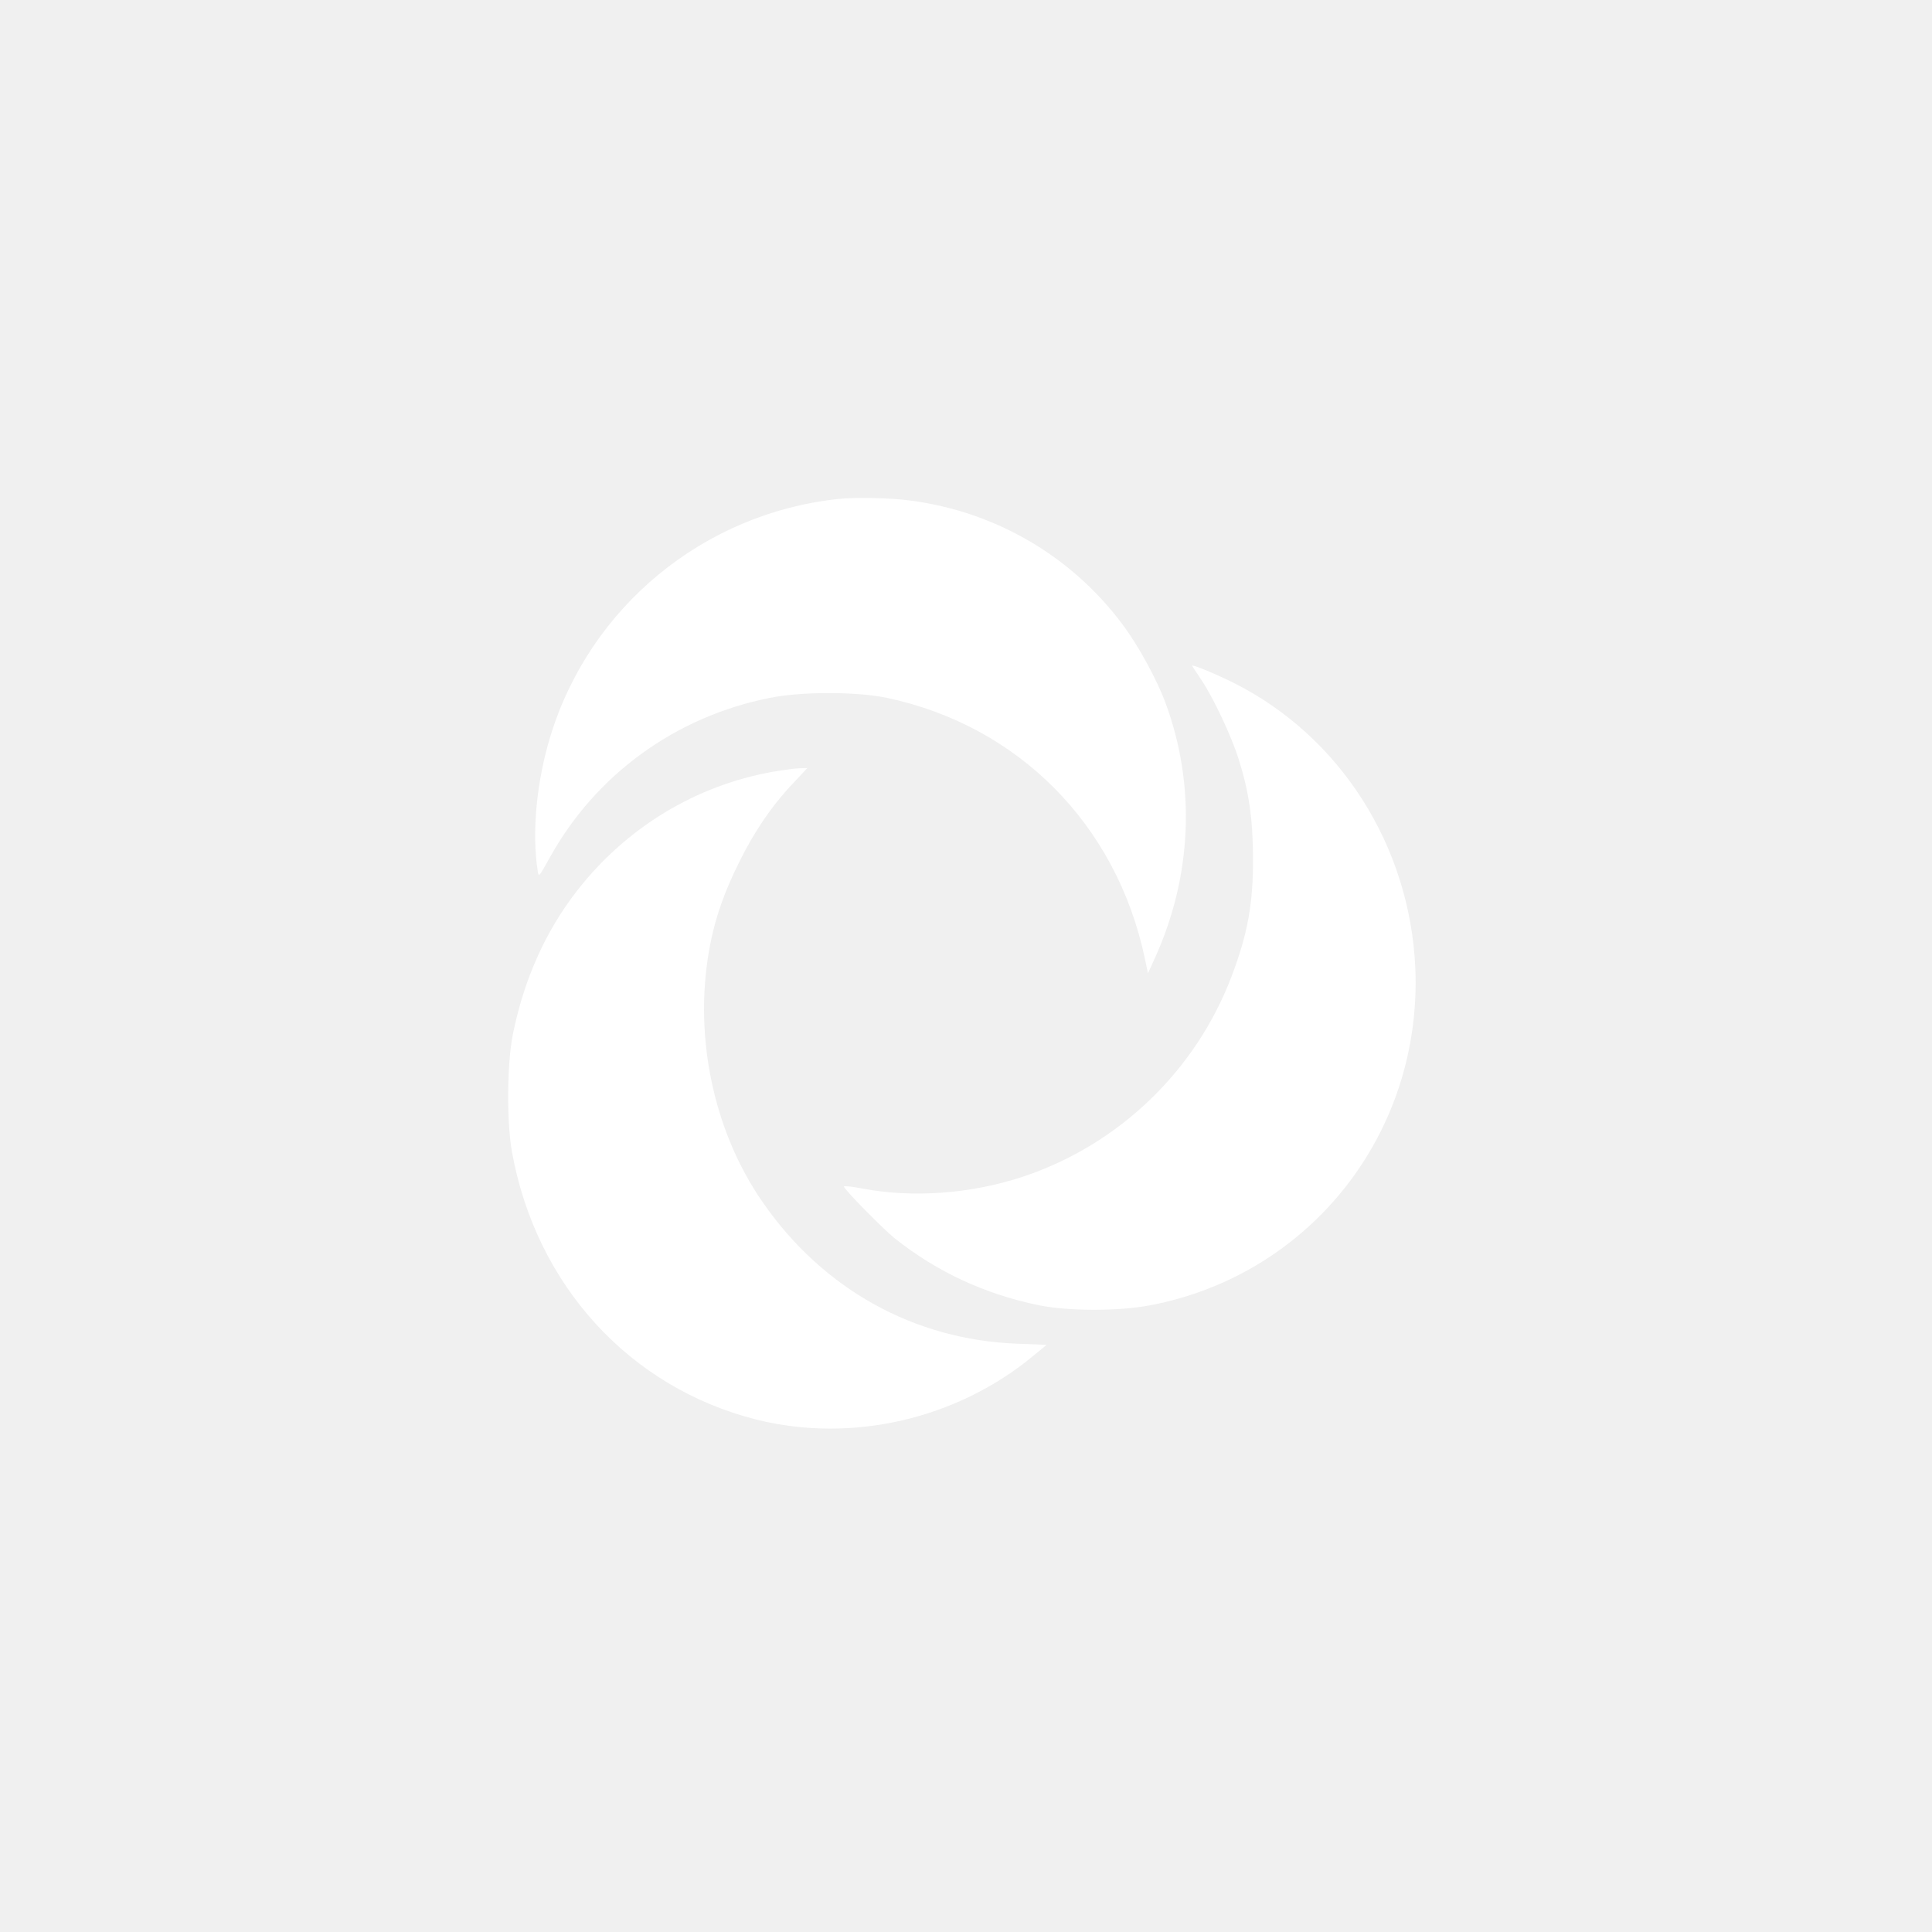
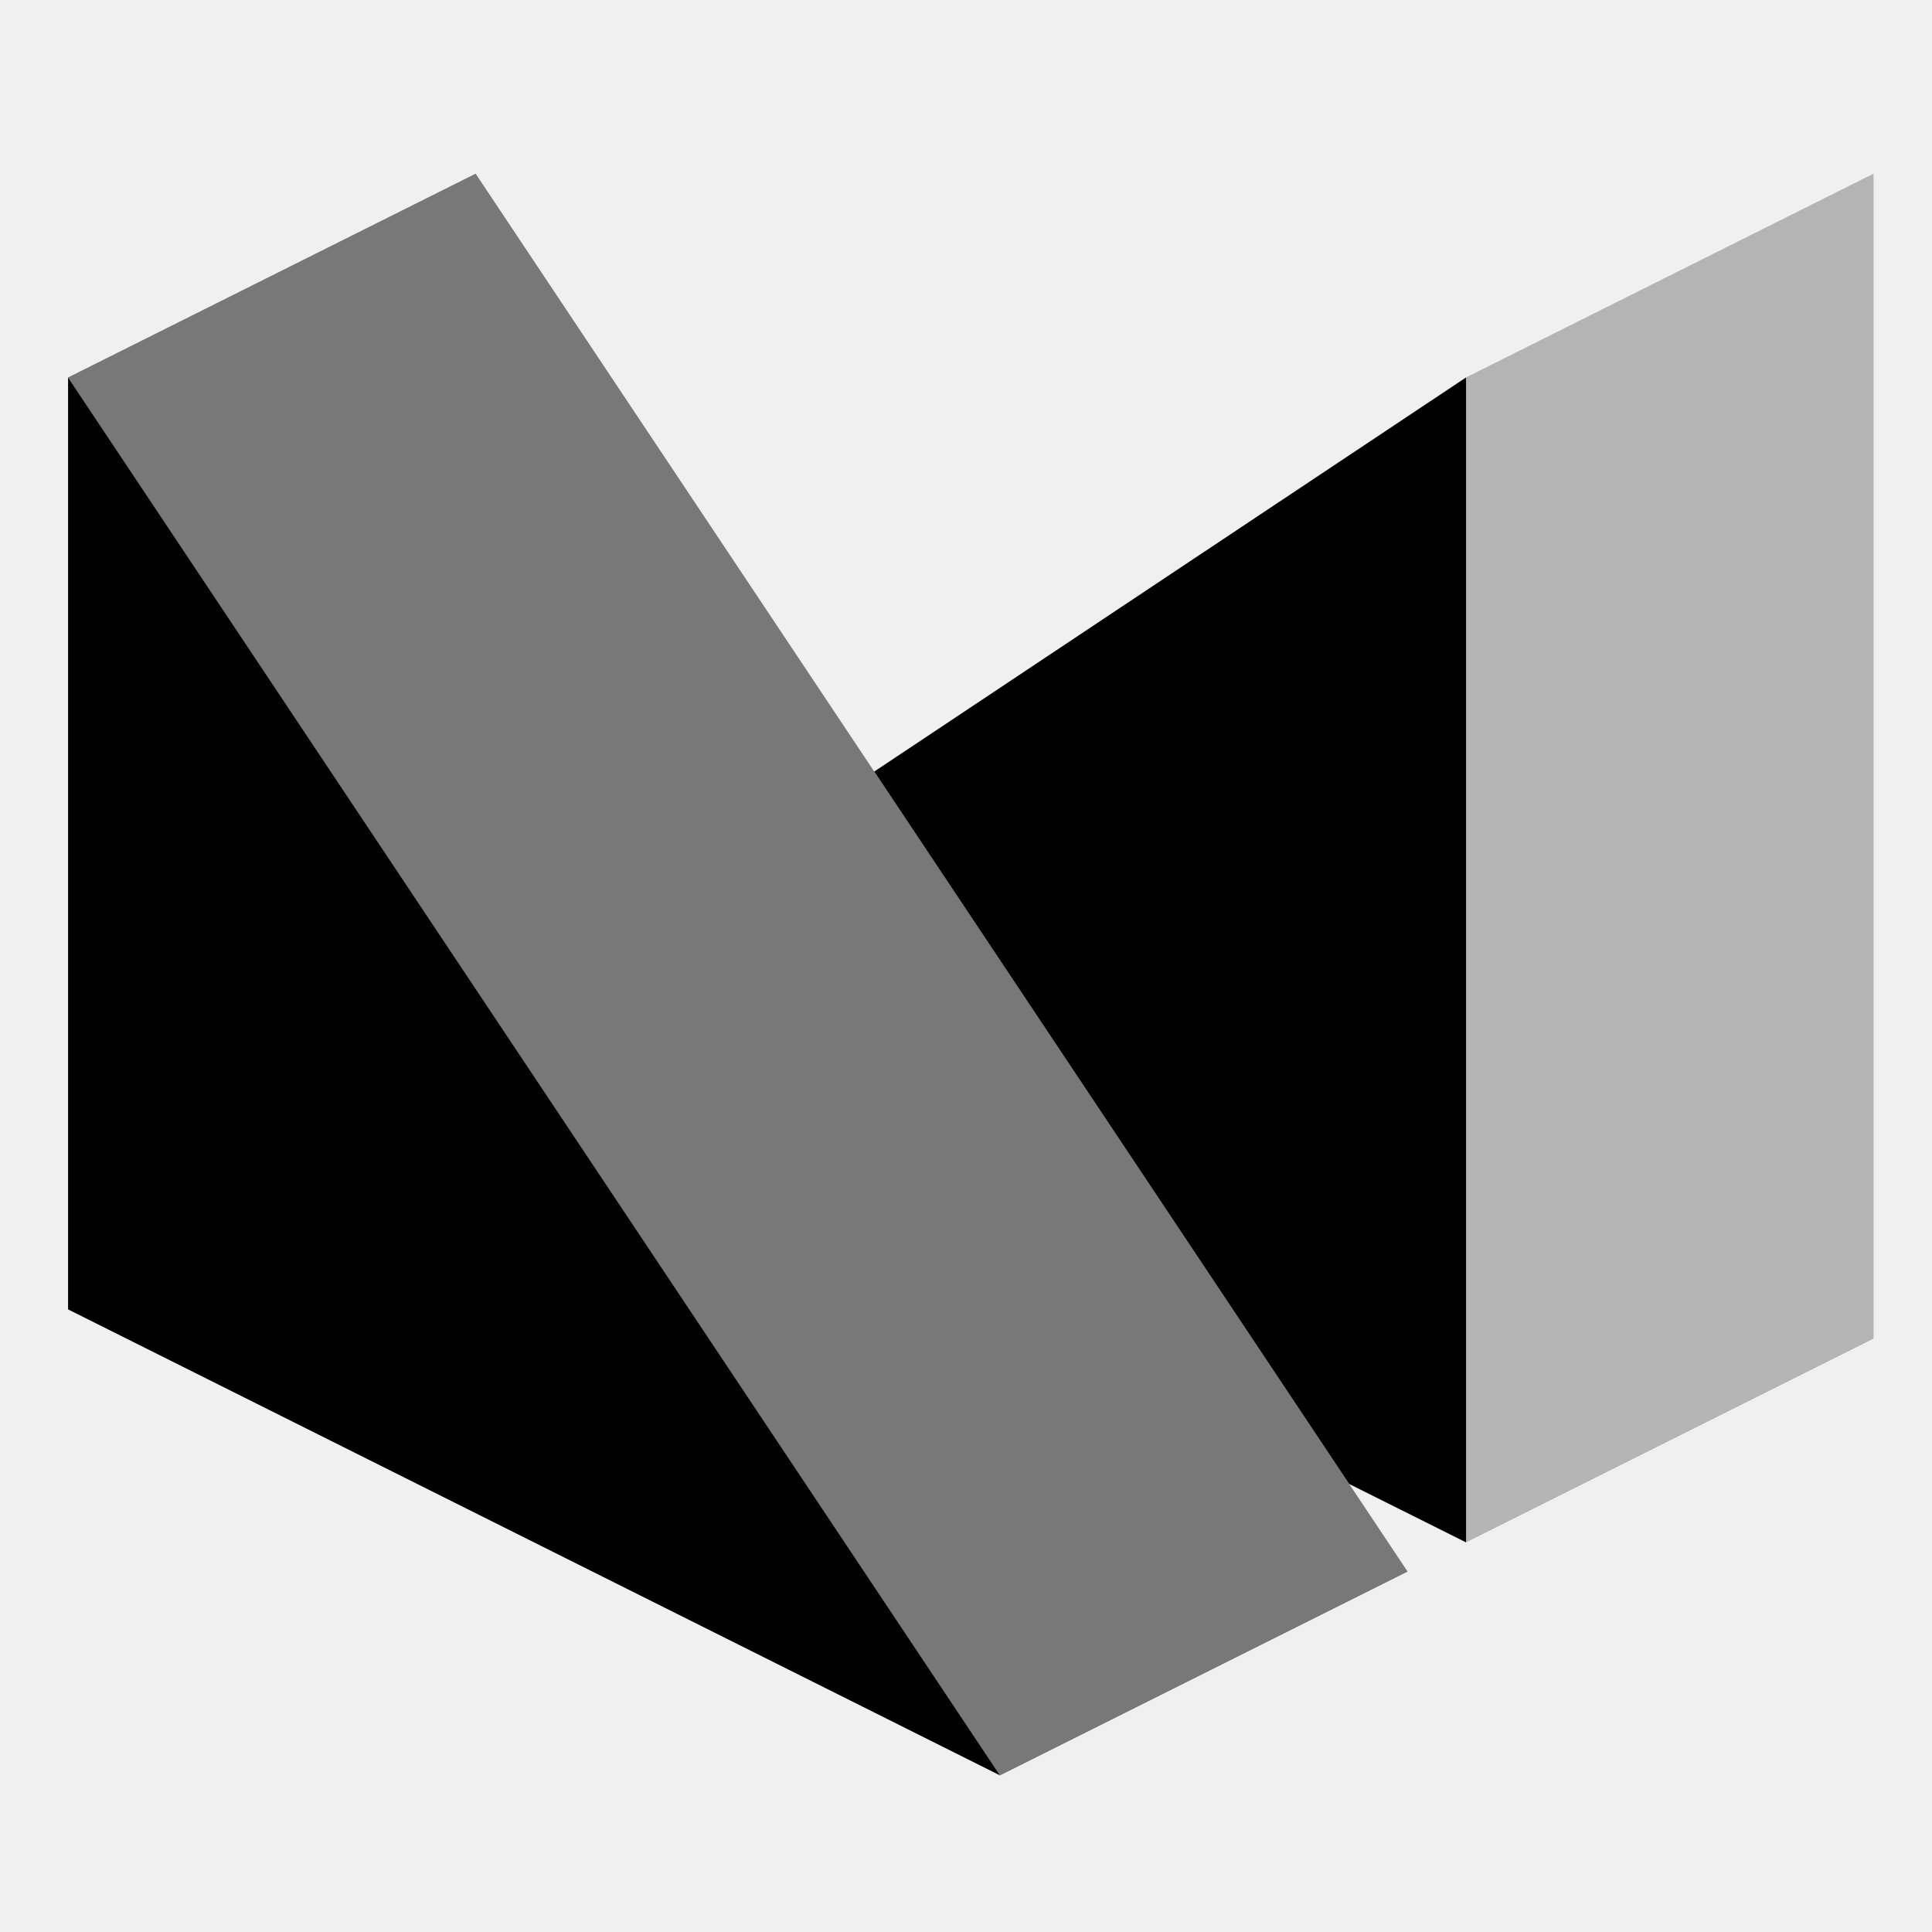
- <svg xmlns="http://www.w3.org/2000/svg" width="396" height="396" viewBox="0 0 396 396" fill="none">
-   <path d="M171.781 102.279C144.187 105.23 120.901 124.41 112.806 150.926C109.975 160.217 108.978 170.625 110.214 178.52C110.414 179.836 110.453 179.796 112.607 175.928C122.017 158.822 138.446 146.859 157.865 143.031C164.364 141.715 175.649 141.755 181.749 143.031C208.745 148.733 228.802 168.99 234.623 196.304L235.301 199.494L236.657 196.503C244.353 179.636 245.15 160.975 238.89 144.068C237.096 139.203 233.228 132.145 229.998 127.879C219.591 113.963 204 104.871 186.614 102.598C182.507 102.04 175.29 101.88 171.781 102.279Z" fill="white" />
-   <path d="M244.353 136.452C244.353 136.532 245.19 137.808 246.227 139.323C248.699 143.031 252.368 150.767 253.883 155.592C255.956 162.091 256.794 167.793 256.834 175.768C256.874 185.099 255.757 191.399 252.447 200.092C245.111 219.471 229.32 234.623 209.742 241.163C199.055 244.712 187.093 245.589 176.646 243.595C174.612 243.196 172.977 243.037 172.977 243.196C172.977 243.755 180.992 251.889 183.464 253.883C192.157 260.741 201.767 265.207 212.852 267.52C218.873 268.756 229.121 268.796 235.66 267.56C268.597 261.339 291.565 232.151 290.089 198.337C288.973 173.376 274.698 150.926 252.926 140.001C249.537 138.286 244.353 136.133 244.353 136.452Z" fill="white" />
-   <path d="M158.423 158.184C142.553 161.015 128.357 169.628 118.269 182.587C111.809 190.881 107.383 200.77 105.11 212.054C103.914 218.115 103.834 229.998 104.951 236.179C109.895 263.453 129.075 284.427 155.033 290.966C174.572 295.871 196.184 290.887 211.855 277.848L214.527 275.655L208.386 275.415C187.292 274.578 168.711 264.25 156.389 246.506C145.942 231.513 141.915 211.297 145.703 192.914C146.779 187.651 148.614 182.507 151.485 176.765C154.555 170.505 158.184 165.162 162.57 160.536L165.481 157.426L163.965 157.466C163.088 157.466 160.616 157.825 158.423 158.184Z" fill="white" />
+ <svg xmlns="http://www.w3.org/2000/svg" viewBox="0 0 89 89">
+   <path d="M3.136,17.387l0,42.932l42.932,21.467l-42.932,-64.399Z" />
+   <path d="M21.91,8l42.933,64.398l-18.775,9.388l-42.932,-64.399l18.774,-9.387Z" style="fill-opacity: 0.5" />
+   <path d="M67.535,17.387l-27.262,18.156l21.878,32.818l5.384,2.691l0,-53.665Z" />
+   <path d="M67.535,17.387l0,53.666l18.774,-9.388l0,-53.665l-18.774,9.387Z" style="fill-opacity: 0.25" />
</svg>
